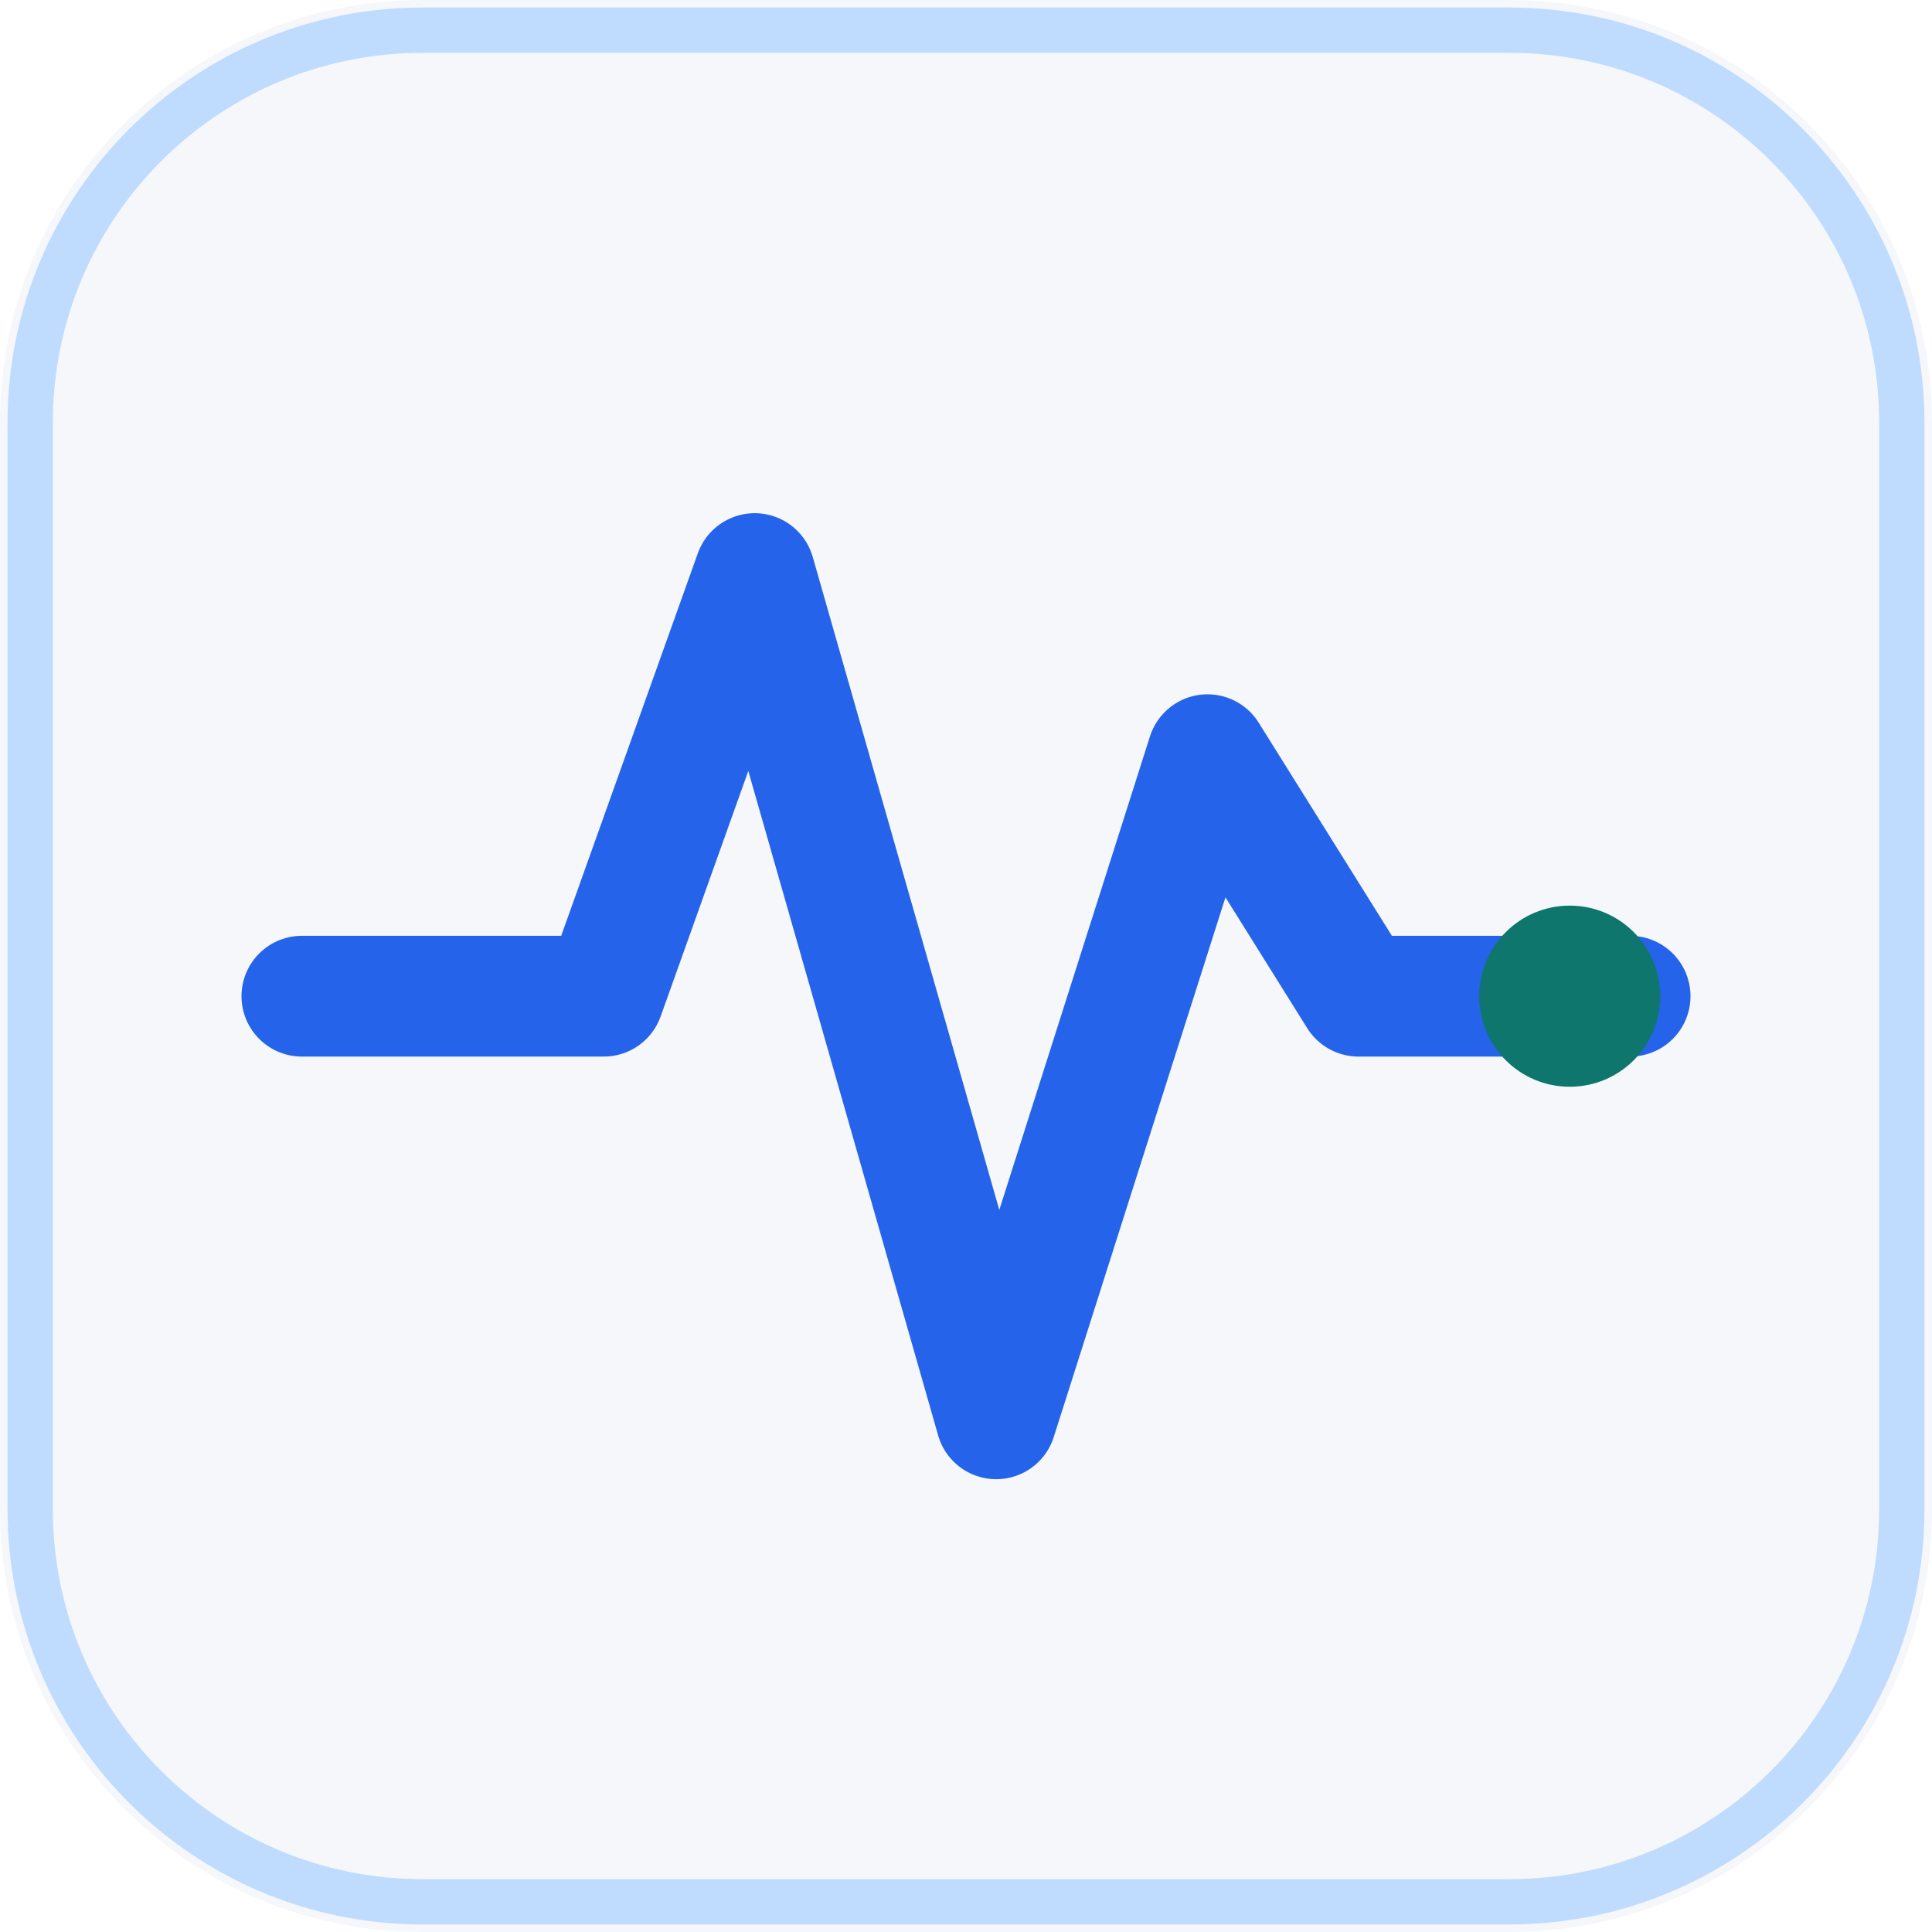
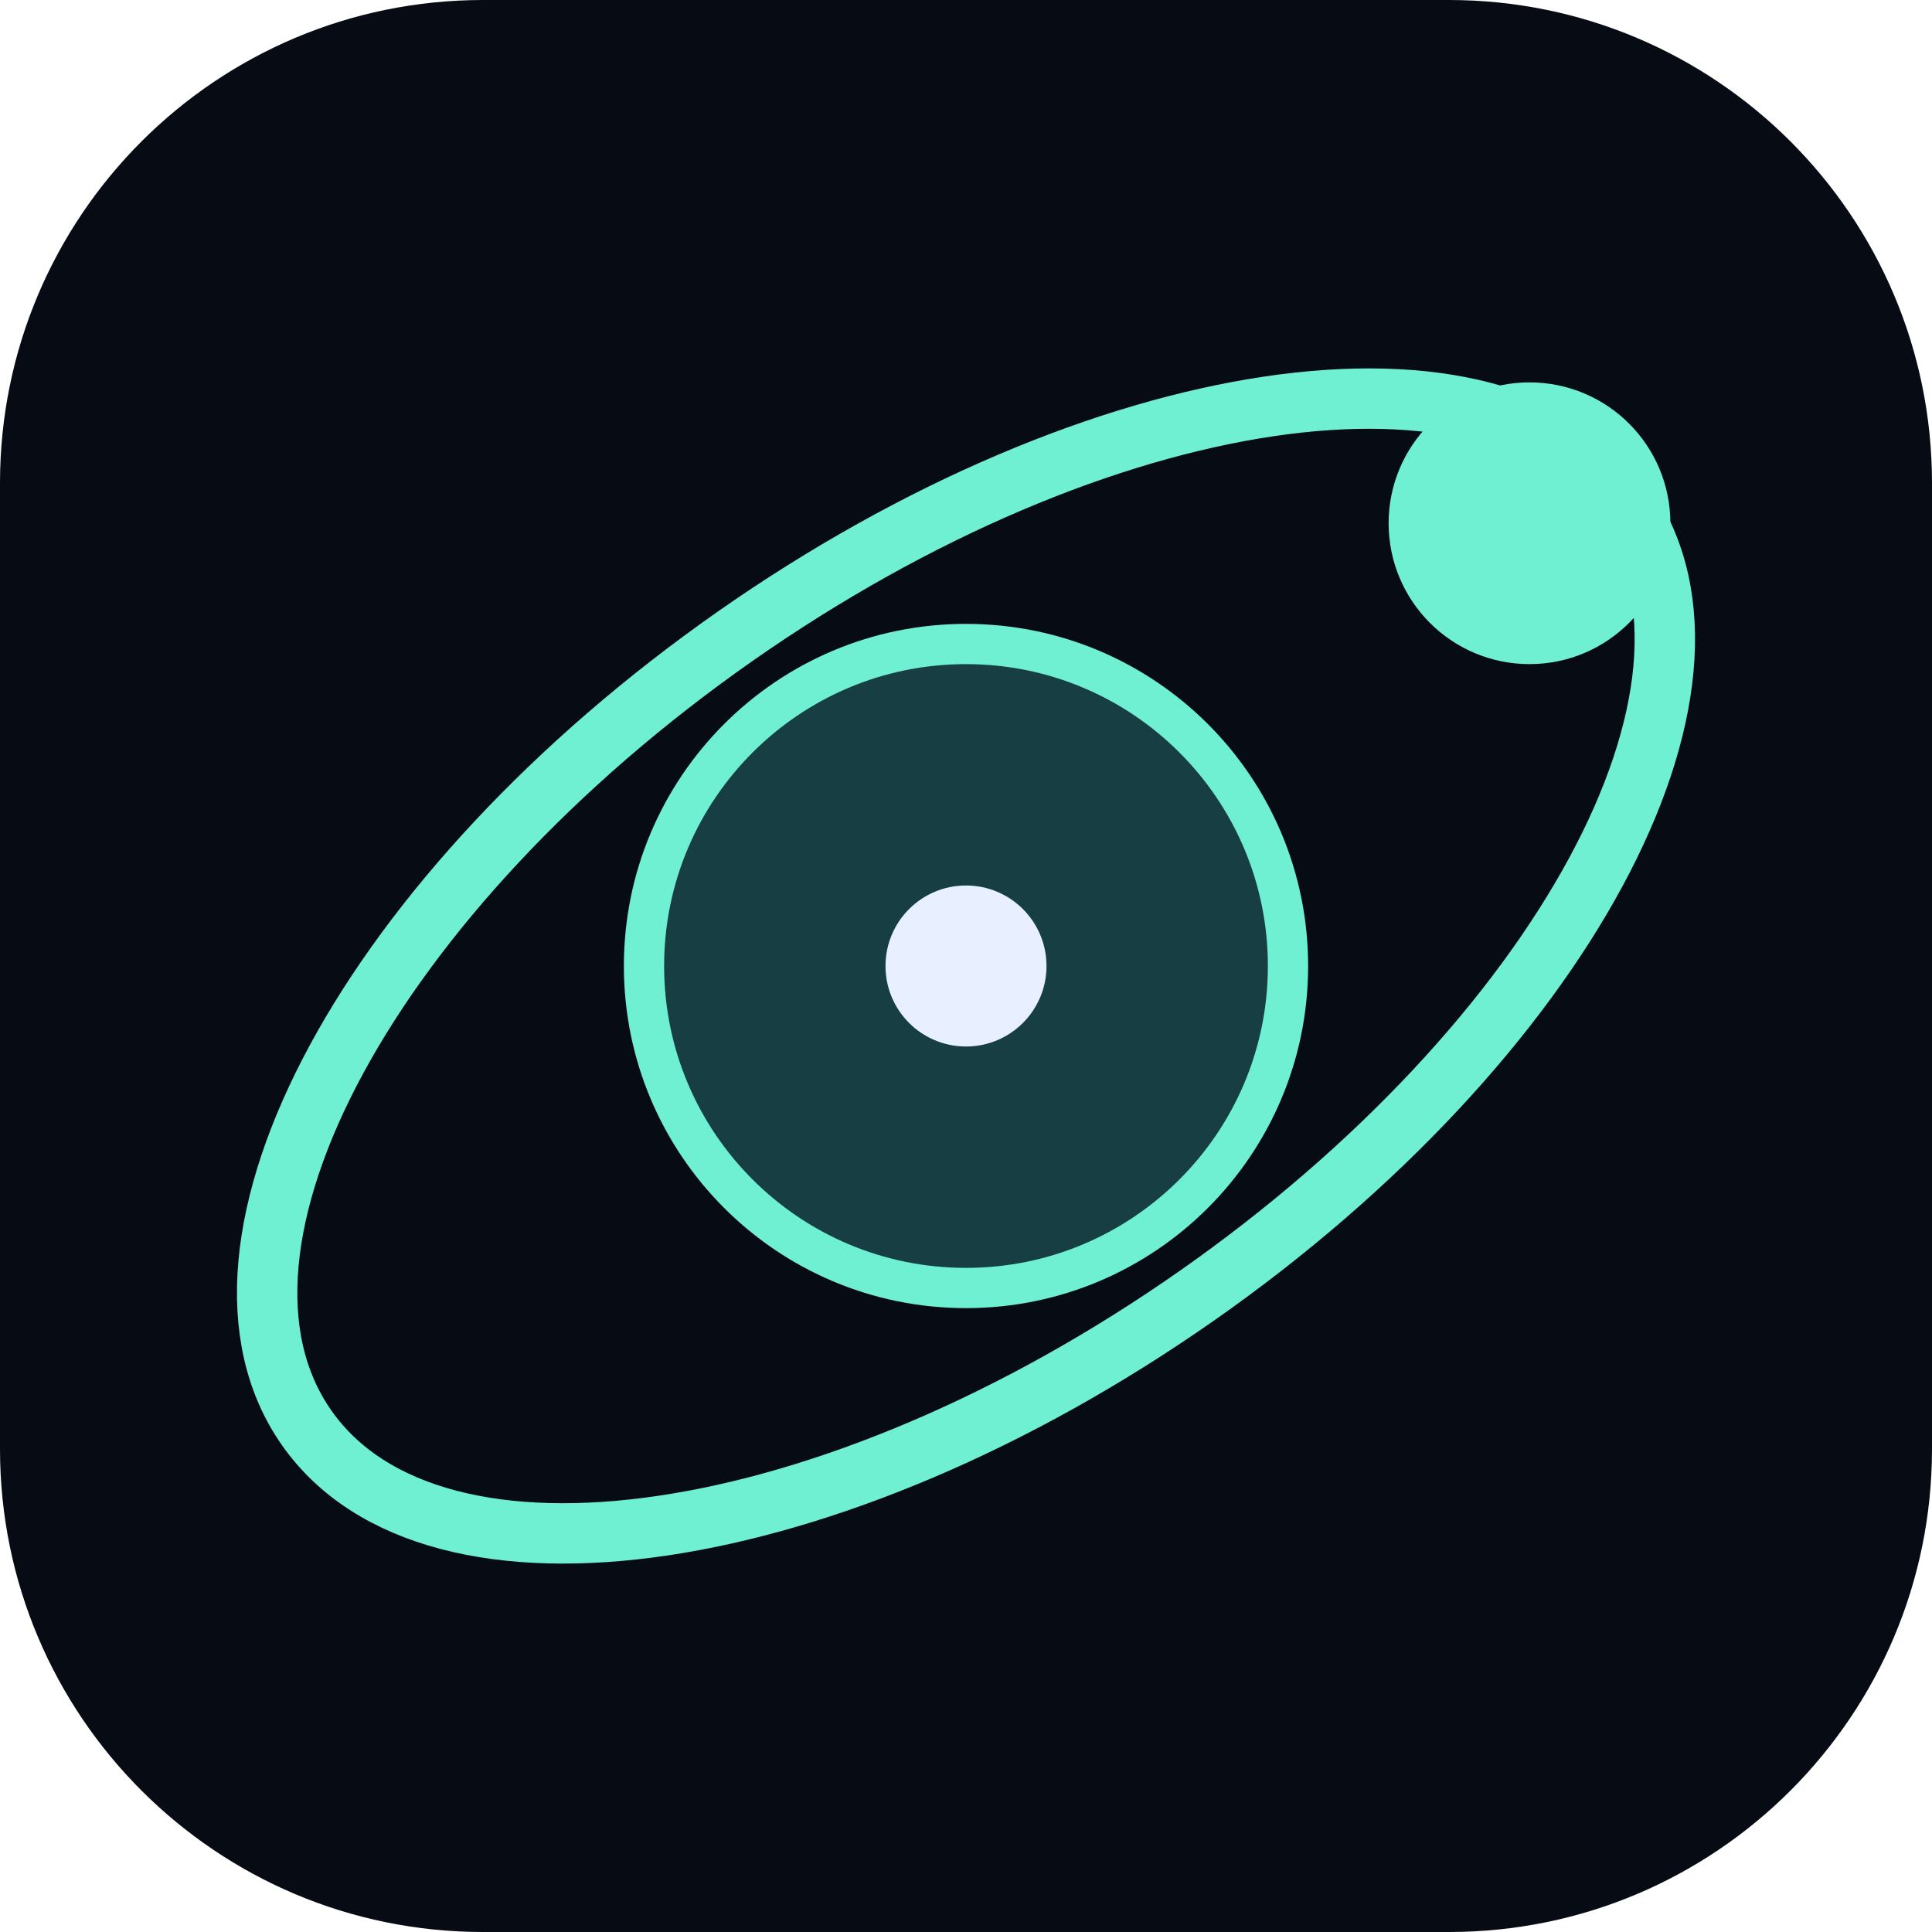
- <svg xmlns="http://www.w3.org/2000/svg" viewBox="0 0 64 64" fill="none">
-   <rect width="64" height="64" rx="14" fill="#F5F7FA" />
-   <rect x="1" y="1" width="62" height="62" rx="13" stroke="#BFDBFE" stroke-width="1.5" />
-   <path d="M10 33h10l5-14 8 28 7-22 5 8h9" stroke="#2563EB" stroke-width="4" stroke-linecap="round" stroke-linejoin="round" />
-   <circle cx="52" cy="33" r="3" fill="#0F766E" />
+ <svg xmlns="http://www.w3.org/2000/svg" viewBox="0 0 48 48">
+   <rect width="48" height="48" rx="12" fill="#070b14" />
+   <g fill="none" stroke="#70f0d3">
+     <circle cx="24" cy="24" r="8" fill="#173f43" />
+     <ellipse cx="24" cy="24" rx="20" ry="10" transform="rotate(-35 24 24)" stroke-width="1.5" />
+     <circle cx="38" cy="13" r="3" fill="#70f0d3" />
+   </g>
+   <circle cx="24" cy="24" r="2" fill="#e8f0ff" />
</svg>
